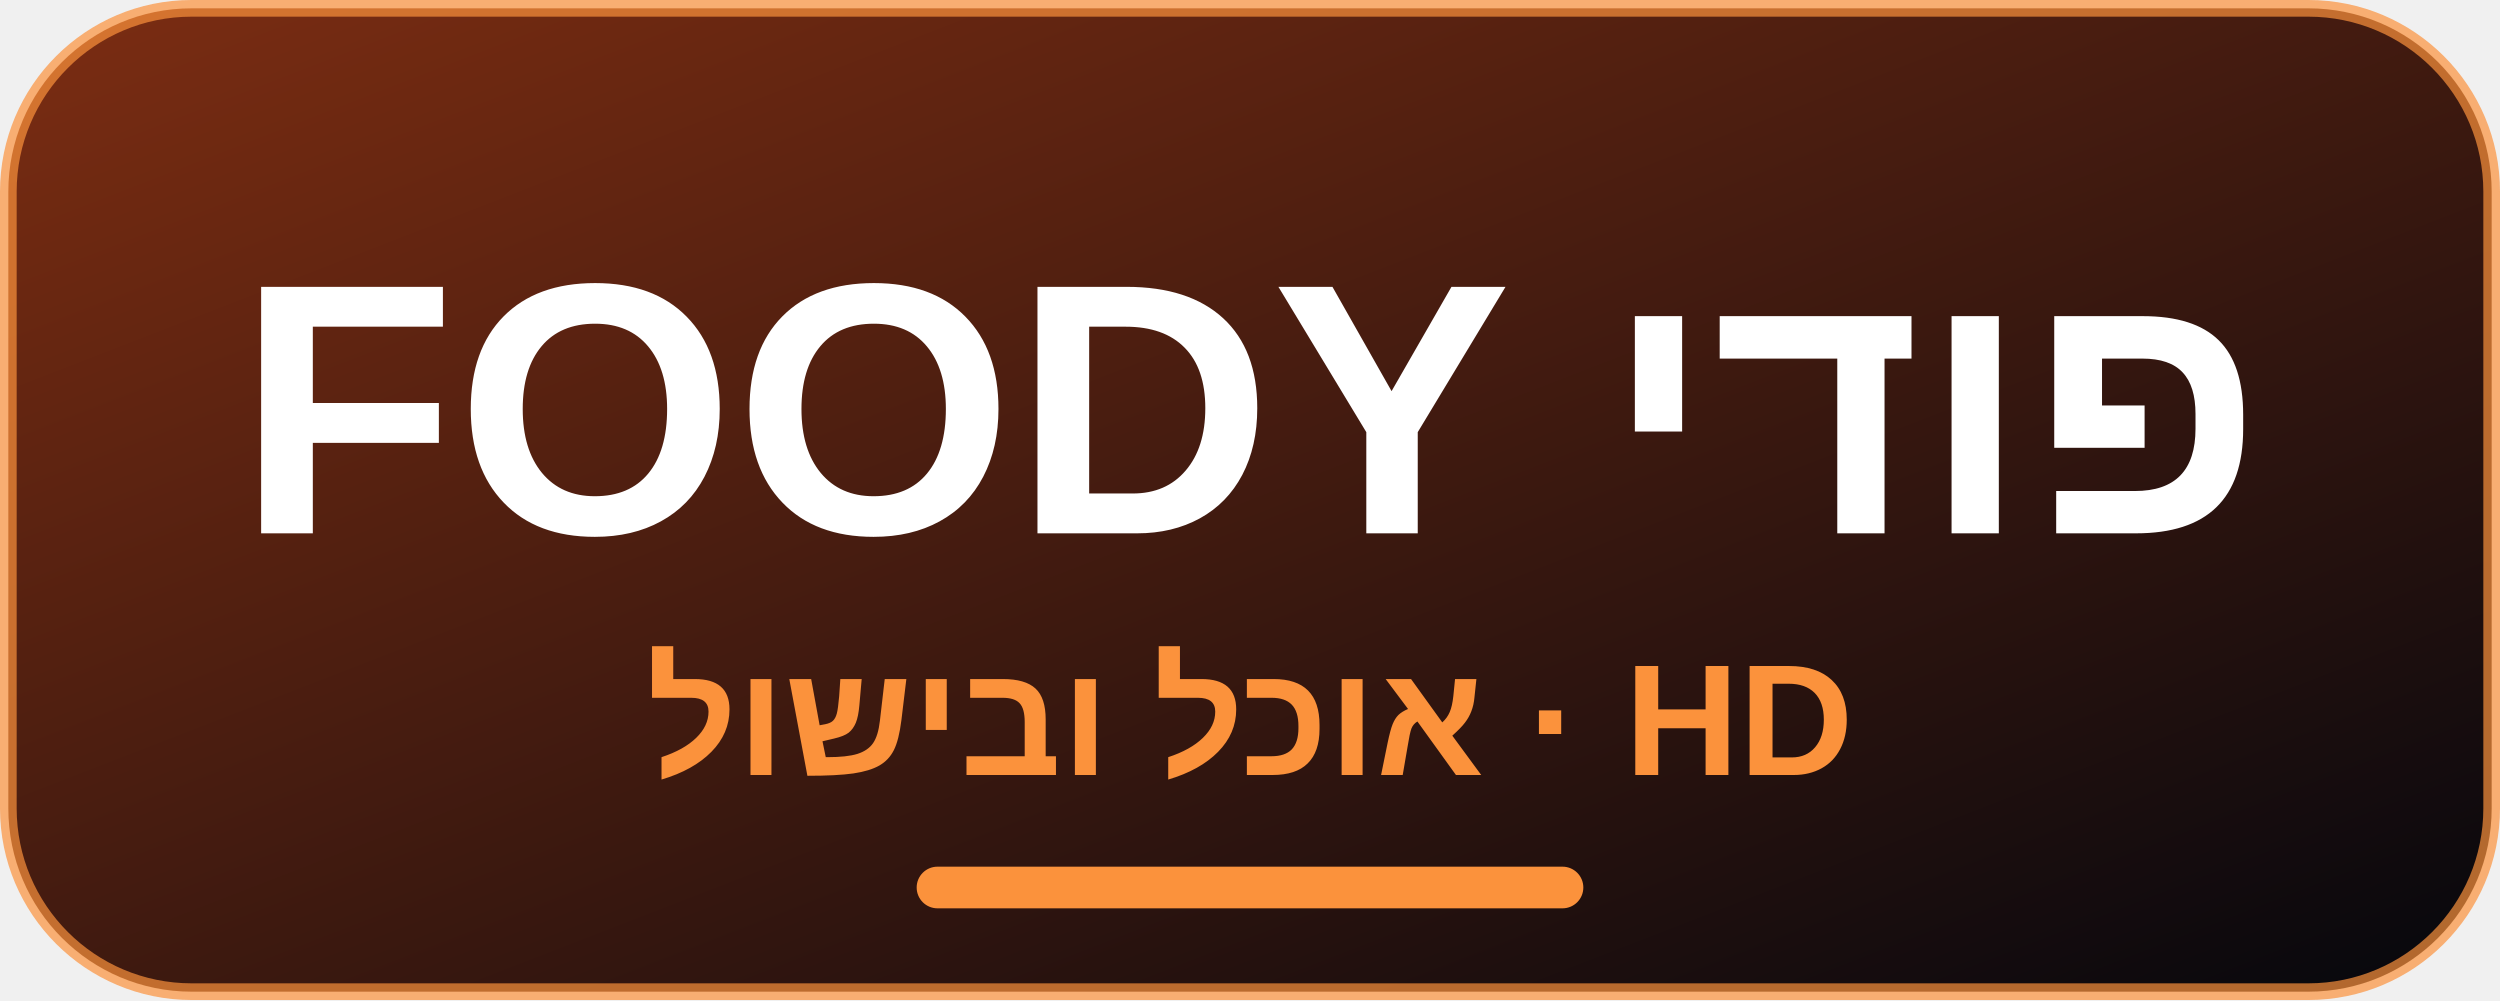
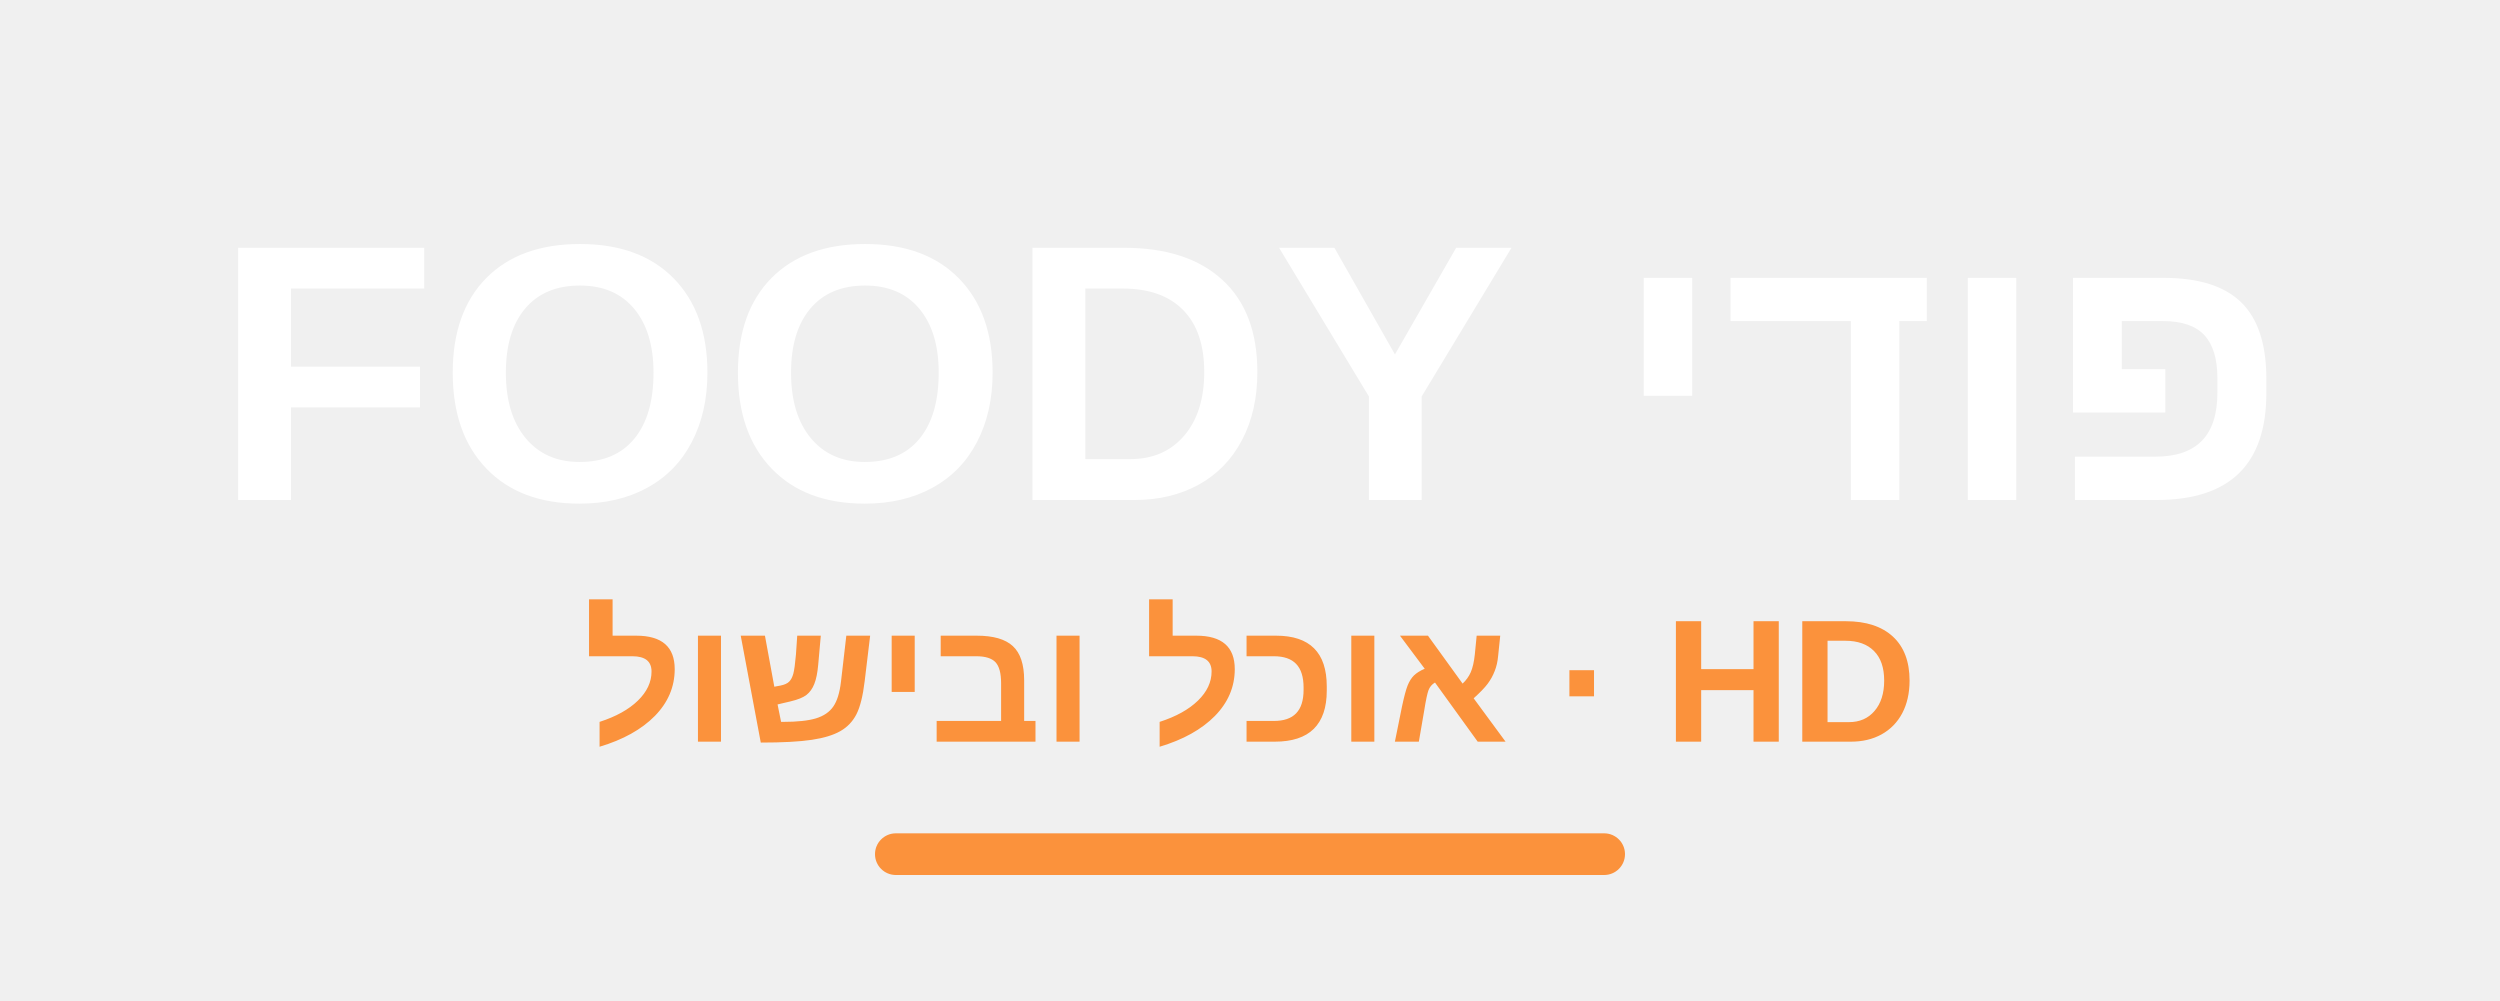
<svg xmlns="http://www.w3.org/2000/svg" viewBox="0 0 300 120" width="300" height="120">
-   <defs>
-     <linearGradient id="g" x1="0" y1="0" x2="1" y2="1">
-       <stop offset="0" stop-color="#7c2d12" />
-       <stop offset="1" stop-color="#05070d" />
-     </linearGradient>
-   </defs>
-   <rect x="1" y="1" width="298" height="118" rx="22" fill="url(#g)" stroke="#fb923c" stroke-opacity="0.7" stroke-width="2" />
-   <rect x="110" y="104" width="80" height="5" rx="2.5" fill="#fb923c" />
-   <text x="150" y="64" font-family="Segoe UI, Heebo, Arial, sans-serif" font-size="43" font-weight="700" fill="#ffffff" text-anchor="middle">FOODY פודי</text>
-   <text x="150" y="93" font-family="Segoe UI, Heebo, Arial, sans-serif" font-size="19" font-weight="700" fill="#fb923c" text-anchor="middle">אוכל ובישול · HD</text>
+   <rect x="105" y="100" width="90" height="5" rx="2.5" fill="#fb923c" />
+   <text x="150" y="60" font-family="Rubik, Segoe UI, Heebo, Arial, sans-serif" font-size="44" font-weight="800" fill="#ffffff" text-anchor="middle">FOODY פודי</text>
+   <text x="150" y="89" font-family="Rubik, Segoe UI, Heebo, Arial, sans-serif" font-size="21" font-weight="700" fill="#fb923c" text-anchor="middle">אוכל ובישול · HD</text>
</svg>
